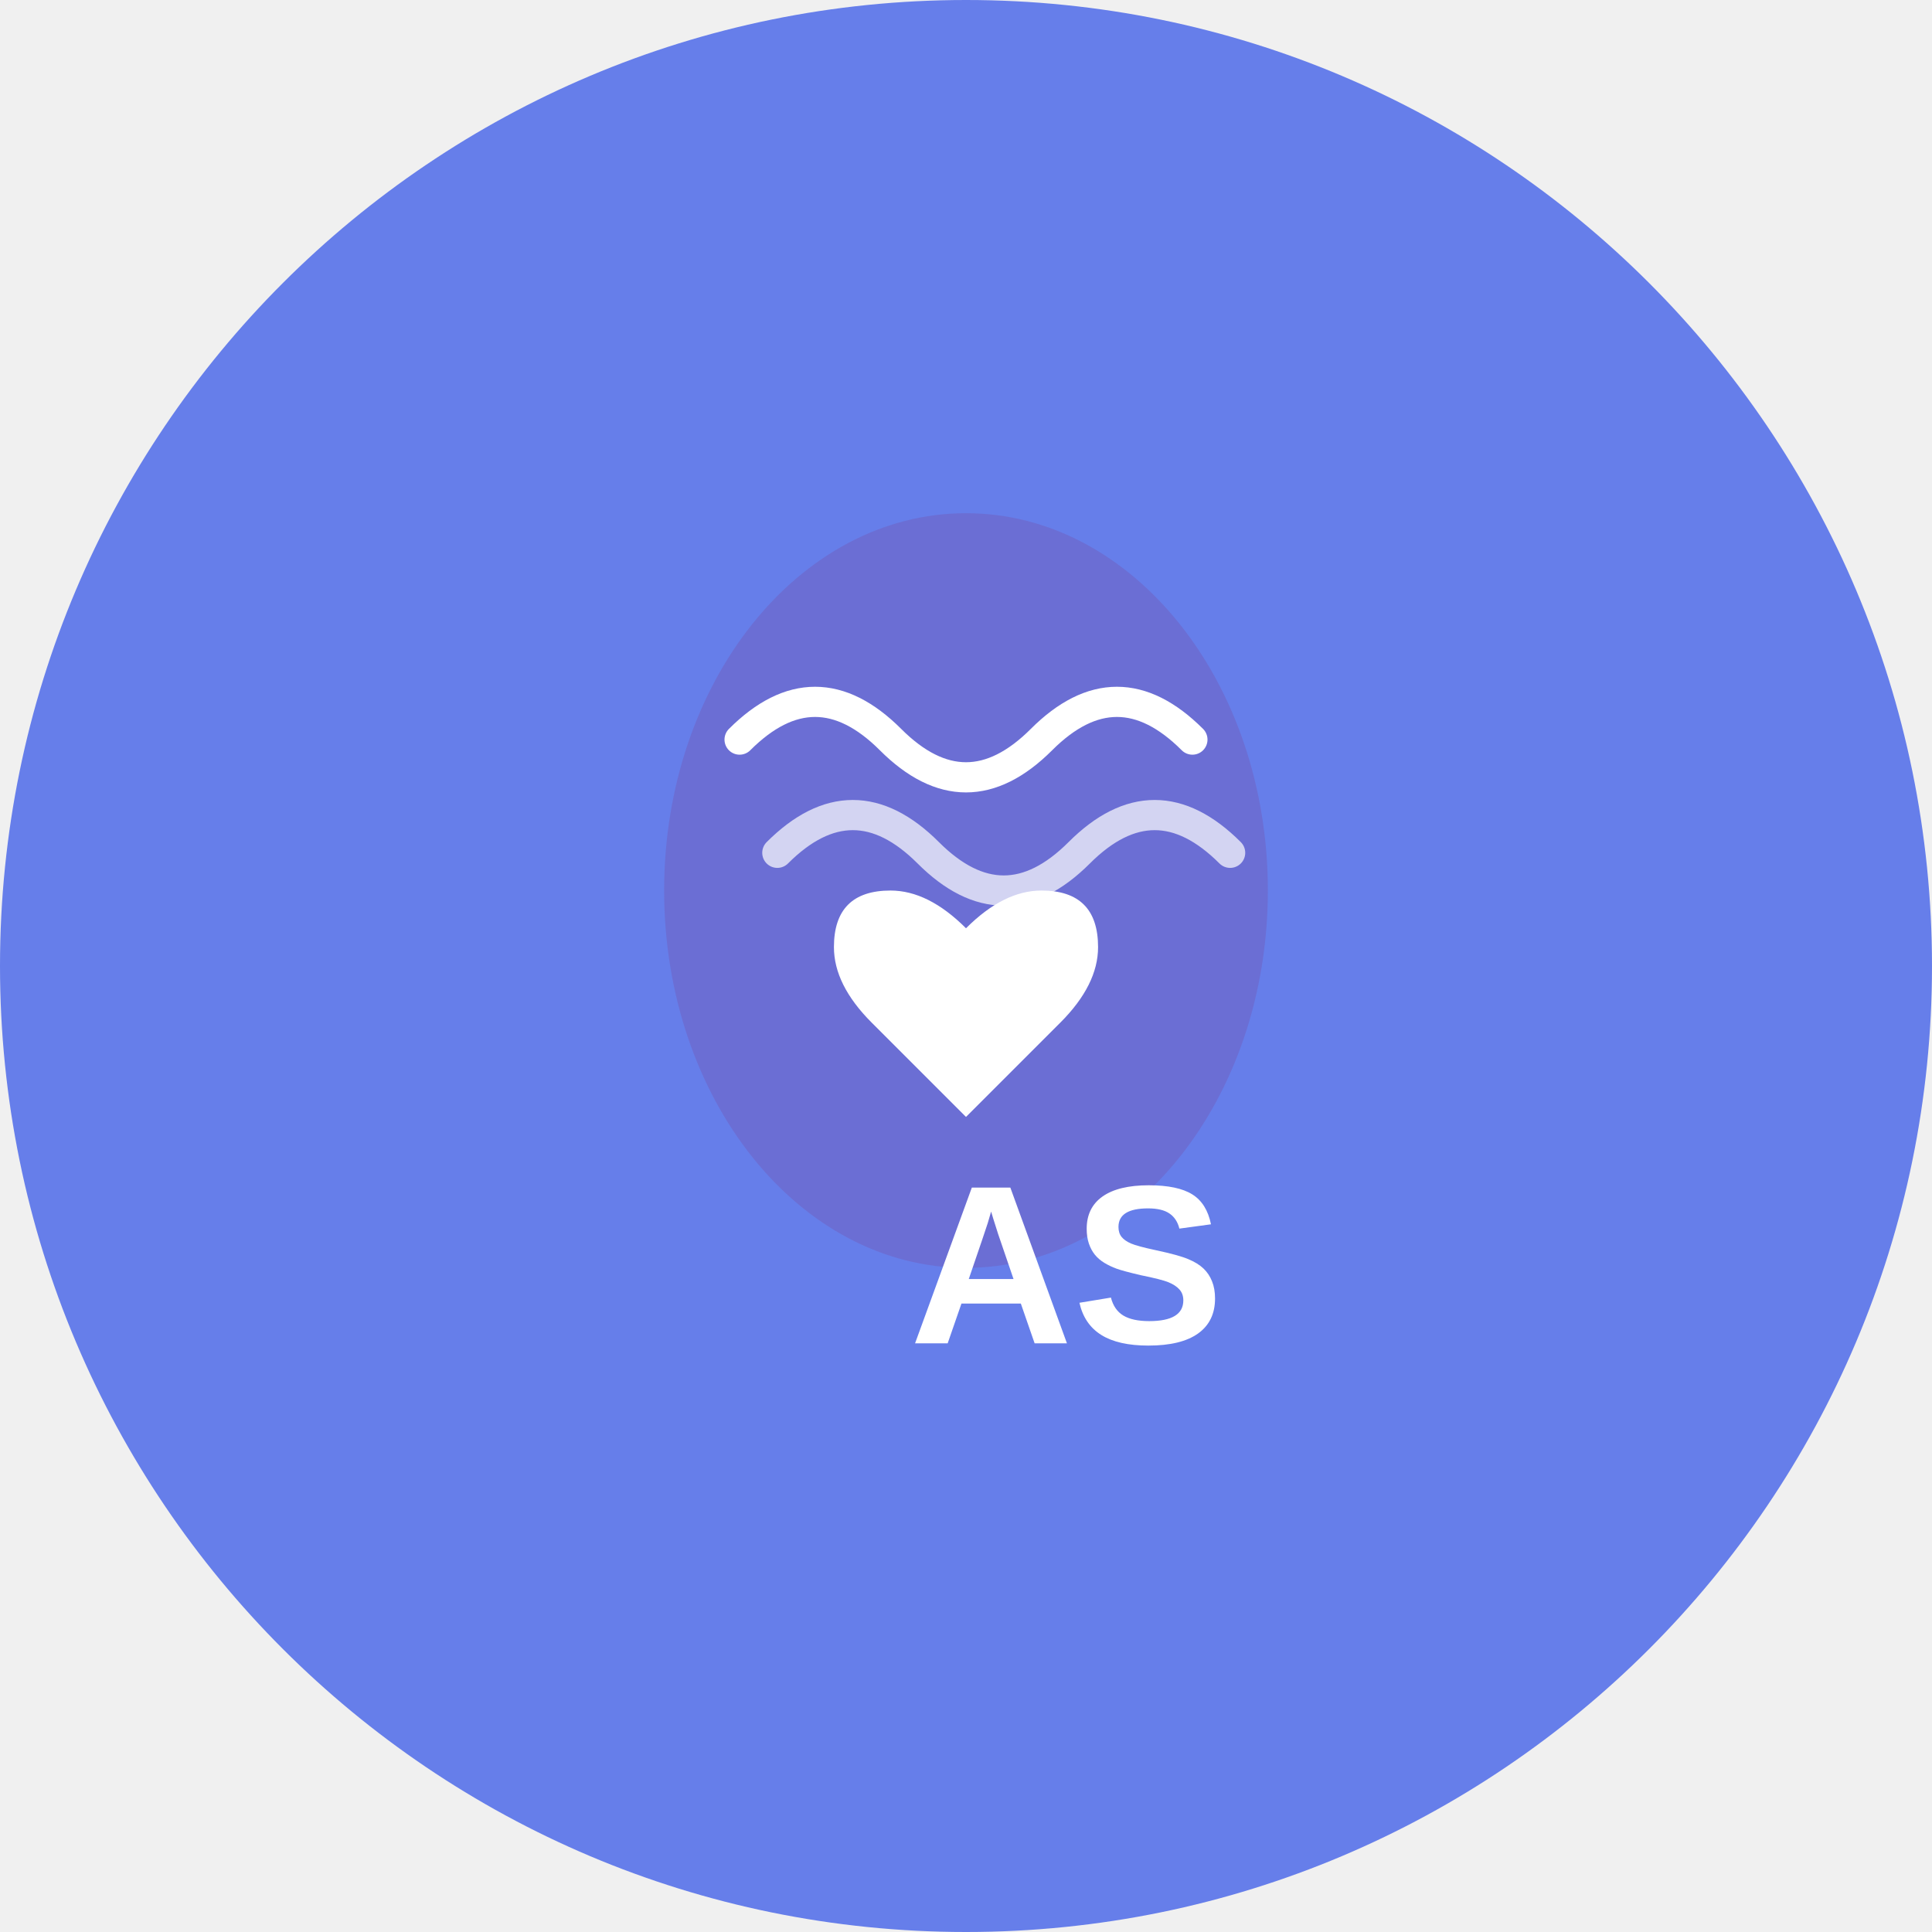
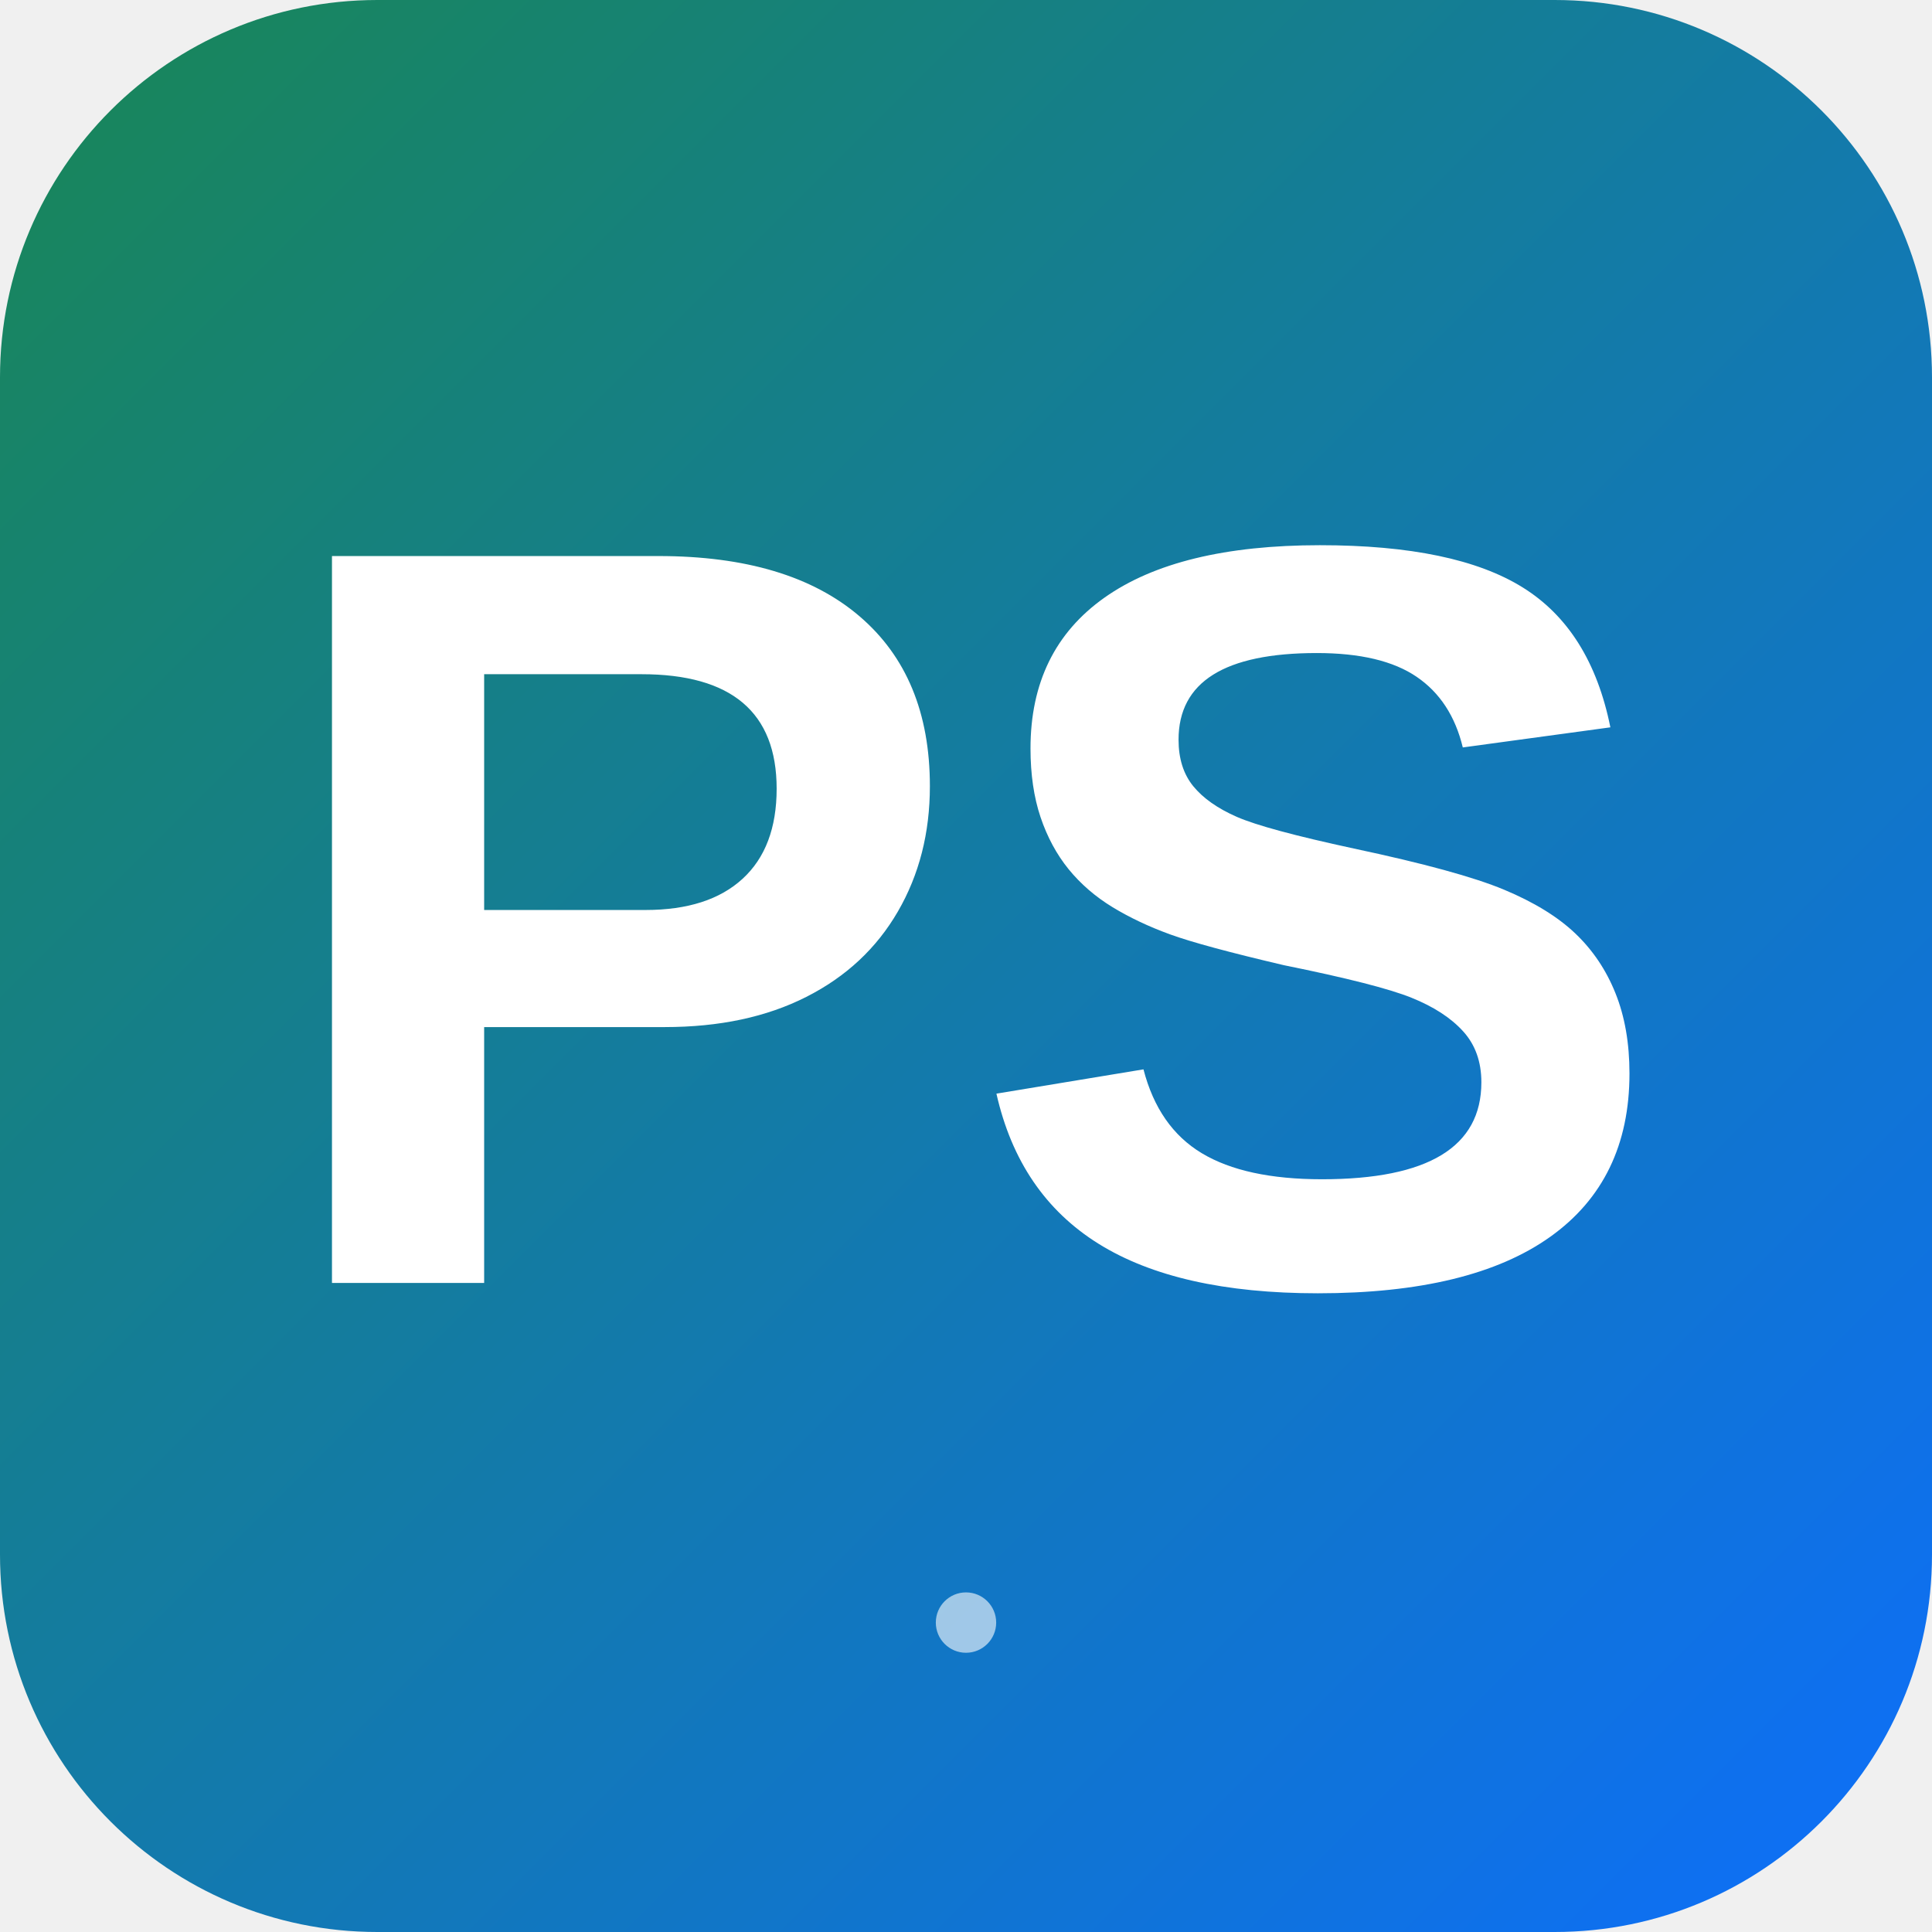
- <svg xmlns="http://www.w3.org/2000/svg" width="192" height="192" viewBox="0 0 512 512" fill="none">
-   <circle cx="256" cy="256" r="256" fill="#667eea" />
-   <g transform="translate(256, 256)">
-     <ellipse cx="0" cy="-20" rx="80" ry="100" fill="#764ba2" opacity="0.3" />
-     <path d="M -60 -60 Q -40 -80, -20 -60 T 20 -60 T 60 -60" stroke="white" stroke-width="8" fill="none" stroke-linecap="round" />
-     <path d="M -50 -30 Q -30 -50, -10 -30 T 30 -30 T 70 -30" stroke="white" stroke-width="8" fill="none" stroke-linecap="round" opacity="0.7" />
-     <path d="M 0 40 L -25 15 Q -35 5, -35 -5 Q -35 -20, -20 -20 Q -10 -20, 0 -10 Q 10 -20, 20 -20 Q 35 -20, 35 -5 Q 35 5, 25 15 Z" fill="white" />
-     <text x="-15" y="100" font-family="Arial, sans-serif" font-size="60" font-weight="bold" fill="white">AS</text>
-   </g>
+ <svg xmlns="http://www.w3.org/2000/svg" width="192" height="192" viewBox="0 0 512 512">
+   <defs>
+     <linearGradient id="bgGradient192" x1="0%" y1="0%" x2="100%" y2="100%">
+       <stop offset="0%" style="stop-color:#198754;stop-opacity:1" />
+       <stop offset="100%" style="stop-color:#0d6efd;stop-opacity:1" />
+     </linearGradient>
+   </defs>
+   <rect width="512" height="512" rx="100" fill="url(#bgGradient192)" />
+   <text x="256" y="340" font-family="Arial, Helvetica, sans-serif" font-size="280" font-weight="bold" fill="white" text-anchor="middle">PS</text>
+   <circle cx="256" cy="430" r="8" fill="white" opacity="0.6" />
</svg>
